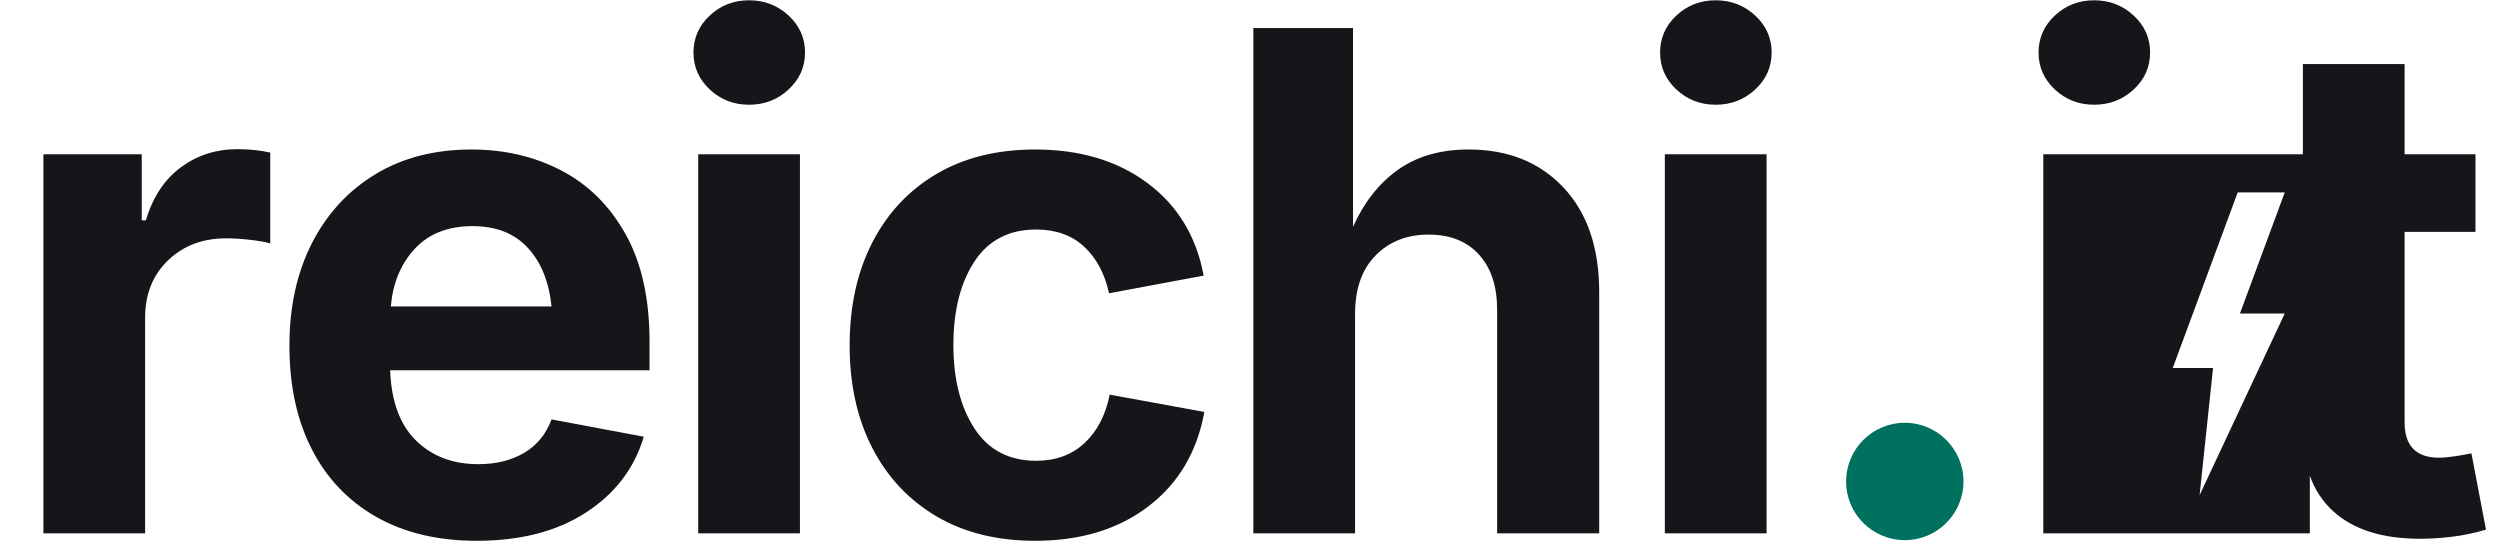
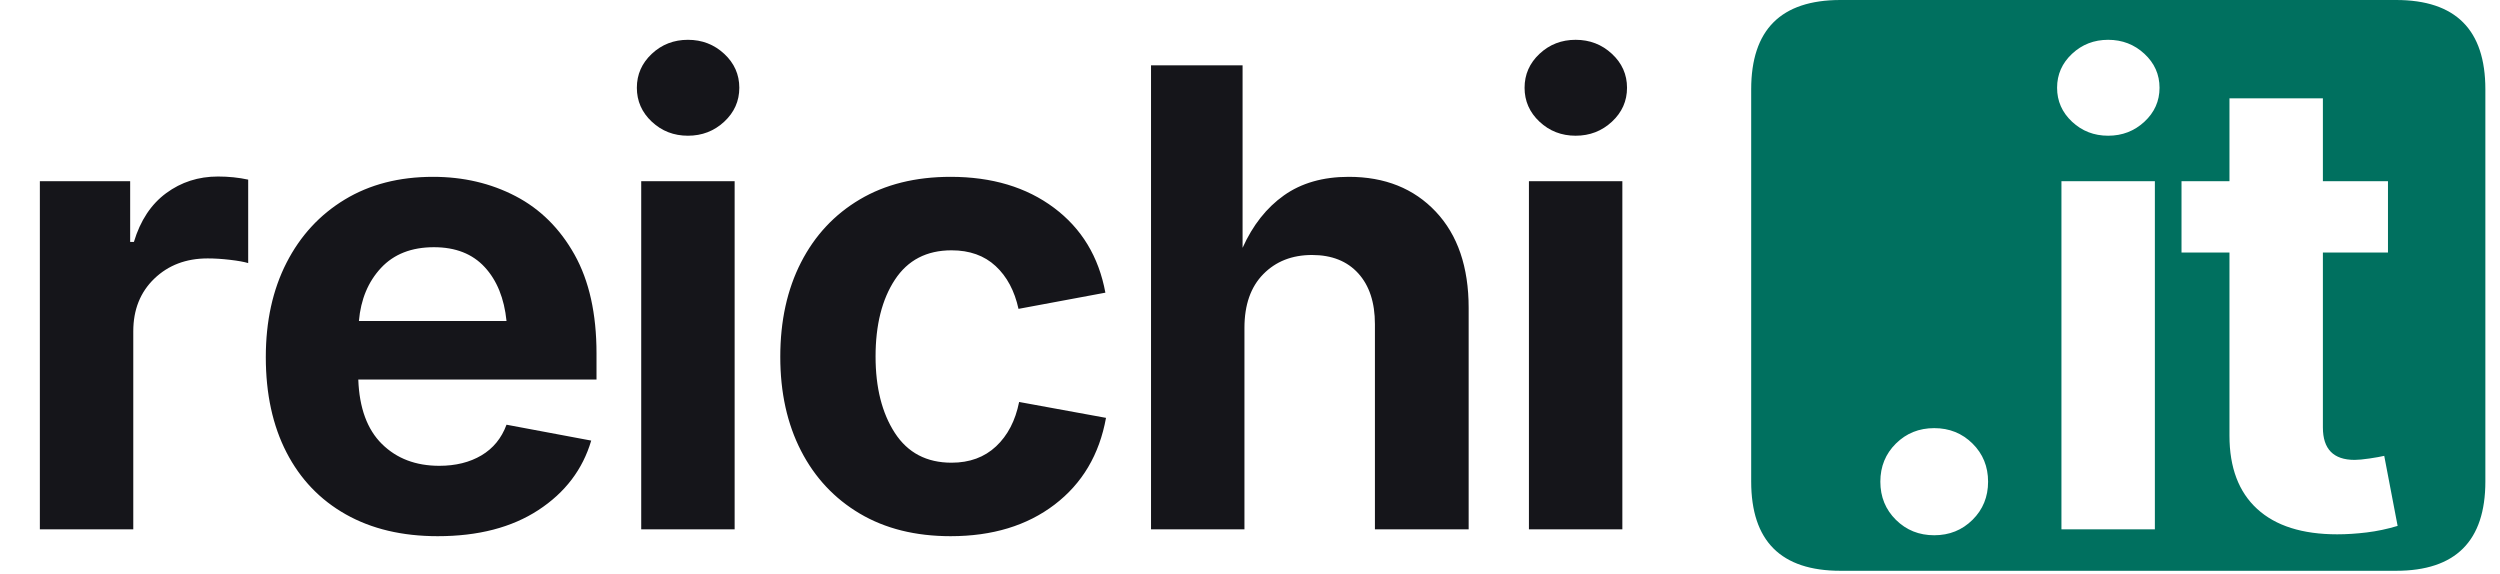
- <svg xmlns="http://www.w3.org/2000/svg" viewBox="0 23.20 360 78" width="360" height="78" role="img" aria-label="reichi.it">
+ <svg xmlns="http://www.w3.org/2000/svg" viewBox="0 17.00 392 90" width="392" height="90" role="img" aria-label="reichi.it">
  <path fill="#15151a" d="M6.25 100.0V45.41H20.41V54.932H20.996Q22.51 49.902 26.05 47.29Q29.59 44.678 34.18 44.678Q36.67 44.678 38.916 45.166V58.252Q37.939 57.959 36.06 57.739Q34.18 57.52 32.568 57.52Q27.49 57.52 24.194 60.693Q20.898 63.867 20.898 68.945V100.0ZM68.631 101.074Q60.281 101.074 54.227 97.656Q48.172 94.238 44.925 87.939Q41.678 81.641 41.678 72.998Q41.678 64.551 44.925 58.203Q48.172 51.855 54.056 48.291Q59.939 44.727 67.898 44.727Q75.027 44.727 80.838 47.754Q86.648 50.781 90.091 56.934Q93.533 63.086 93.533 72.412V76.514H56.18Q56.424 83.203 59.891 86.621Q63.357 90.039 68.875 90.039Q72.732 90.039 75.491 88.403Q78.25 86.768 79.422 83.594L92.703 86.084Q90.701 92.871 84.427 96.973Q78.152 101.074 68.631 101.074ZM56.277 67.334H79.422Q78.885 62.012 76.004 58.887Q73.123 55.762 68.045 55.762Q62.771 55.762 59.744 59.009Q56.717 62.256 56.277 67.334ZM100.543 100.0V45.41H115.191V100.0ZM107.867 38.281Q104.547 38.281 102.203 36.084Q99.859 33.887 99.859 30.762Q99.859 27.637 102.203 25.439Q104.547 23.242 107.867 23.242Q111.188 23.242 113.556 25.439Q115.924 27.637 115.924 30.762Q115.924 33.887 113.556 36.084Q111.188 38.281 107.867 38.281ZM149.057 101.074Q140.805 101.074 134.823 97.534Q128.842 93.994 125.595 87.671Q122.348 81.348 122.348 72.949Q122.348 64.502 125.595 58.154Q128.842 51.807 134.823 48.267Q140.805 44.727 149.057 44.727Q158.773 44.727 165.268 49.585Q171.762 54.443 173.324 62.891L159.701 65.43Q158.773 61.182 156.112 58.716Q153.451 56.25 149.203 56.25Q143.344 56.25 140.316 60.864Q137.289 65.479 137.289 72.9Q137.289 80.225 140.316 84.888Q143.344 89.551 149.203 89.551Q153.451 89.551 156.186 86.987Q158.92 84.424 159.799 80.029L173.422 82.52Q171.859 91.162 165.365 96.118Q158.871 101.074 149.057 101.074ZM195.129 68.408V100.0H180.48V27.246H194.836V55.859Q197.229 50.537 201.33 47.632Q205.432 44.727 211.486 44.727Q219.982 44.727 225.134 50.195Q230.285 55.664 230.285 65.283V100.0H215.588V67.822Q215.588 62.744 212.976 59.863Q210.363 56.982 205.725 56.982Q201.037 56.982 198.083 59.985Q195.129 62.988 195.129 68.408ZM239.736 100.0V45.41H254.385V100.0ZM247.061 38.281Q243.74 38.281 241.396 36.084Q239.053 33.887 239.053 30.762Q239.053 27.637 241.396 25.439Q243.74 23.242 247.061 23.242Q250.381 23.242 252.749 25.439Q255.117 27.637 255.117 30.762Q255.117 33.887 252.749 36.084Q250.381 38.281 247.061 38.281Z" />
-   <circle cx="274.29" cy="92.53" r="8.45" fill="#00705f" />
-   <path fill="#15151a" d="M294.234 100.0V45.41H331.615V32.422H346.264V45.41H356.469V56.592H346.264V84.033Q346.264 89.111 351.244 89.111Q352.074 89.111 353.563 88.892Q355.053 88.672 355.883 88.477L357.982 99.463Q355.541 100.195 353.124 100.488Q350.707 100.781 348.51 100.781Q340.307 100.781 335.961 96.802Q333.7 94.731 332.615 91.702V100.0ZM322.228 50.91 312.874 76.192H318.68L316.744 94.5L329.002 68.346H322.551L329.002 50.91ZM301.559 38.281Q298.238 38.281 295.895 36.084Q293.551 33.887 293.551 30.762Q293.551 27.637 295.895 25.439Q298.238 23.242 301.559 23.242Q304.879 23.242 307.247 25.439Q309.615 27.637 309.615 30.762Q309.615 33.887 307.247 36.084Q304.879 38.281 301.559 38.281Z" />
+   <path fill="#00705f" d="M288.586 17.0H375.705Q389.705 17.0 389.705 31.0V92.5Q389.705 106.5 375.705 106.5H288.586Q274.586 106.5 274.586 92.5V31.0Q274.586 17.0 288.586 17.0ZM374.434 45.41H364.229V32.422H349.58V45.41H342.061V56.592H349.58V85.303Q349.58 92.822 353.926 96.802Q358.271 100.781 366.475 100.781Q368.672 100.781 371.089 100.488Q373.506 100.195 375.947 99.463L373.848 88.477Q373.018 88.672 371.528 88.892Q370.039 89.111 369.209 89.111Q364.229 89.111 364.229 84.033V56.592H374.434ZM323.234 100.0H337.883V45.41H323.234ZM303.285 100.928Q306.85 100.928 309.291 98.511Q311.732 96.094 311.732 92.529Q311.732 88.965 309.291 86.548Q306.85 84.131 303.285 84.131Q299.721 84.131 297.279 86.548Q294.838 88.965 294.838 92.529Q294.838 96.094 297.279 98.511Q299.721 100.928 303.285 100.928ZM330.559 38.281Q333.879 38.281 336.247 36.084Q338.615 33.887 338.615 30.762Q338.615 27.637 336.247 25.439Q333.879 23.242 330.559 23.242Q327.238 23.242 324.895 25.439Q322.551 27.637 322.551 30.762Q322.551 33.887 324.895 36.084Q327.238 38.281 330.559 38.281Z" />
</svg>
